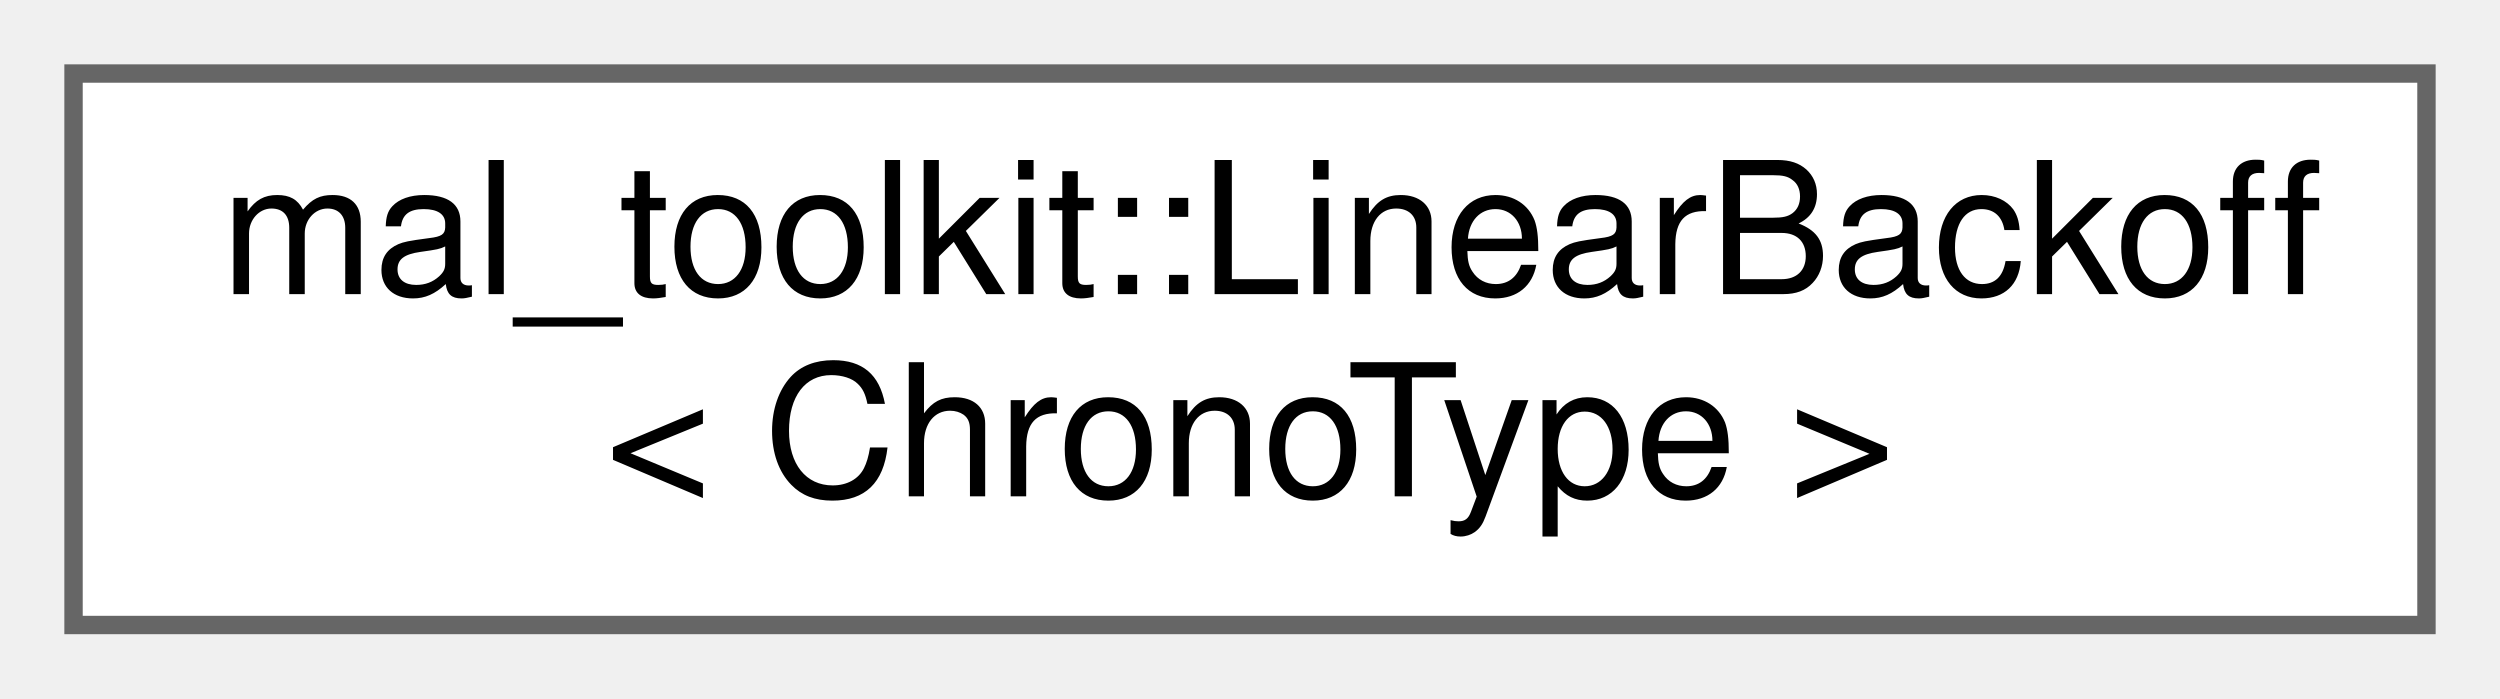
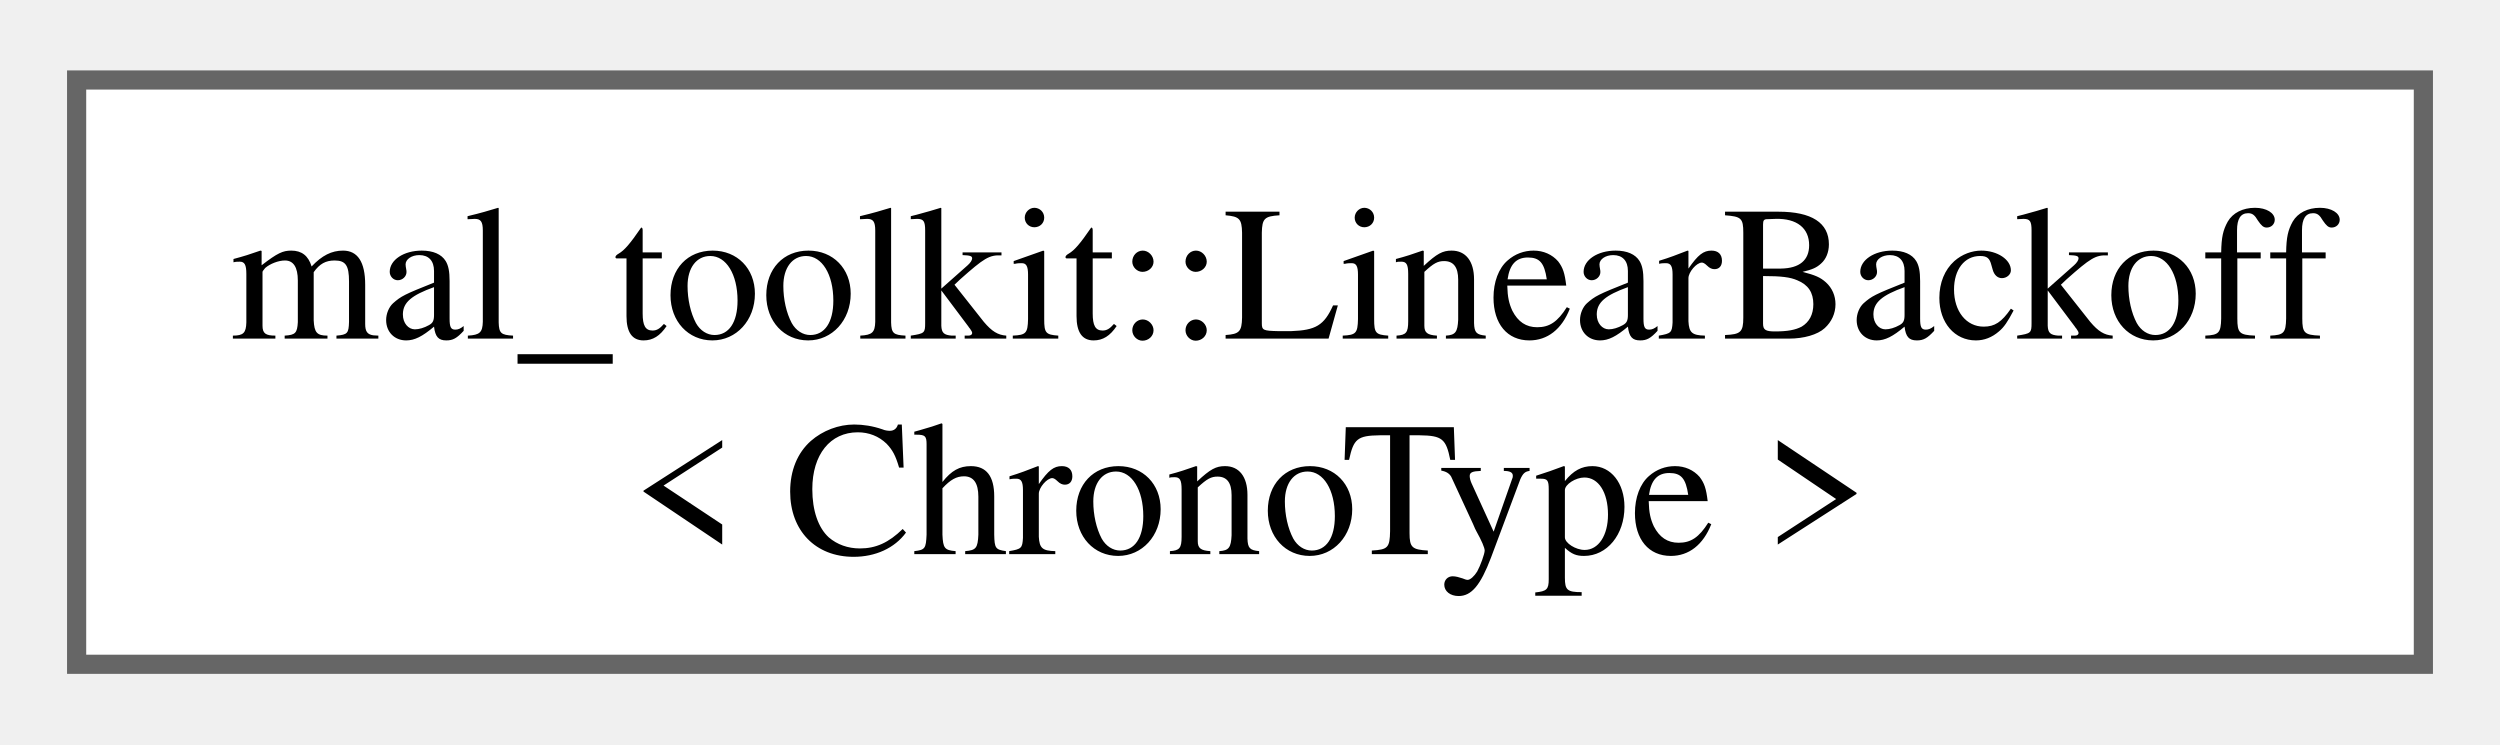
- <svg xmlns="http://www.w3.org/2000/svg" xmlns:xlink="http://www.w3.org/1999/xlink" width="136pt" height="38pt" viewBox="0.00 0.00 136.00 38.00">
-   <g id="graph0" class="graph" transform="scale(1 1) rotate(0) translate(4 34)">
-     <g id="node1" class="node">
-       <g id="a_node1">
+ <svg xmlns="http://www.w3.org/2000/svg" xmlns:xlink="http://www.w3.org/1999/xlink" width="131pt" height="39pt" viewBox="0.00 0.00 130.50 38.50">
+   <g id="graph0" class="graph" transform="scale(1 1) rotate(0) translate(4 34.5)">
+     <g id="Node000000" class="node">
+       <g id="a_Node000000">
        <a xlink:href="d0/dbc/classmal__toolkit_1_1_linear_backoff.html" target="_top" xlink:title="A utility class for implementing linear backoff strategies.">
-           <polygon fill="white" stroke="#666666" points="128,-30 0,-30 0,0 128,0 128,-30" />
-           <text text-anchor="start" x="8" y="-18" font-family="Helvetica,sans-Serif" font-size="10.00">mal_toolkit::LinearBackoff</text>
-           <text text-anchor="middle" x="64" y="-7" font-family="Helvetica,sans-Serif" font-size="10.00">&lt; ChronoType &gt;</text>
+           <polygon fill="white" stroke="#666666" points="122.5,-30.5 0,-30.5 0,0 122.5,0 122.5,-30.5" />
+           <text text-anchor="start" x="8" y="-17" font-family="Times,serif" font-size="10.00">mal_toolkit::LinearBackoff</text>
+           <text text-anchor="middle" x="61.25" y="-5.75" font-family="Times,serif" font-size="10.00">&lt; ChronoType &gt;</text>
        </a>
      </g>
    </g>
  </g>
</svg>
